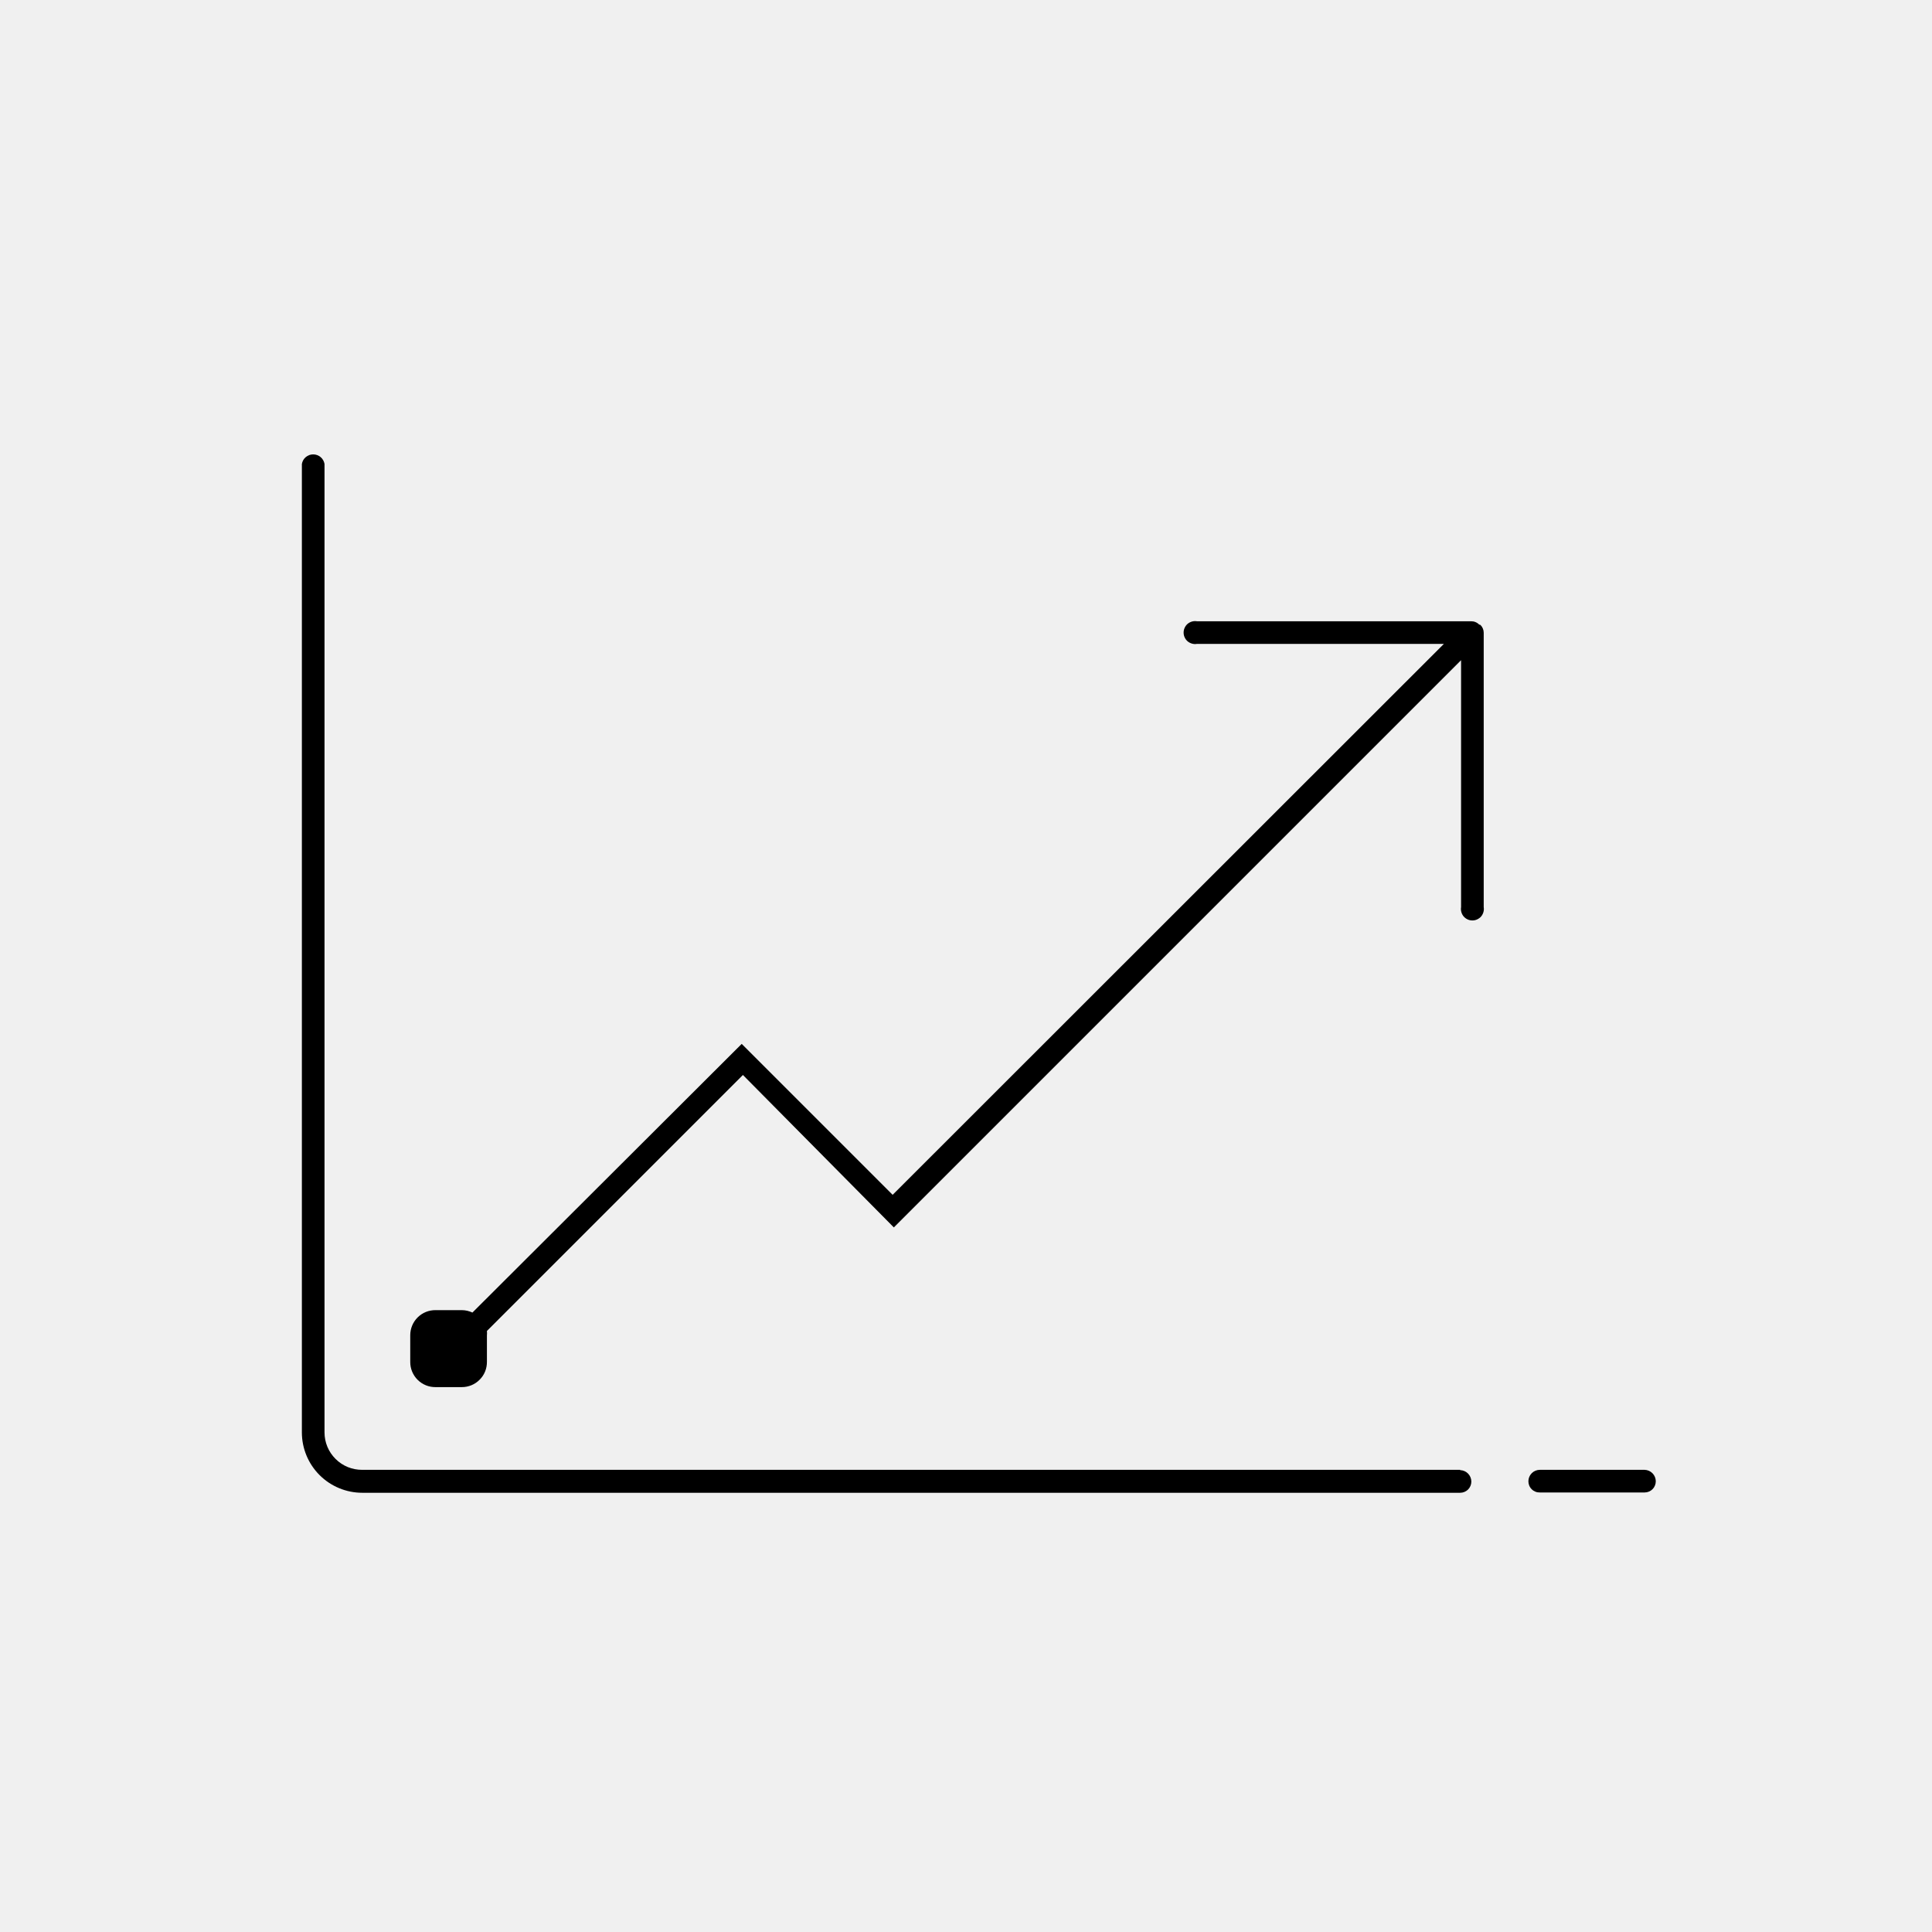
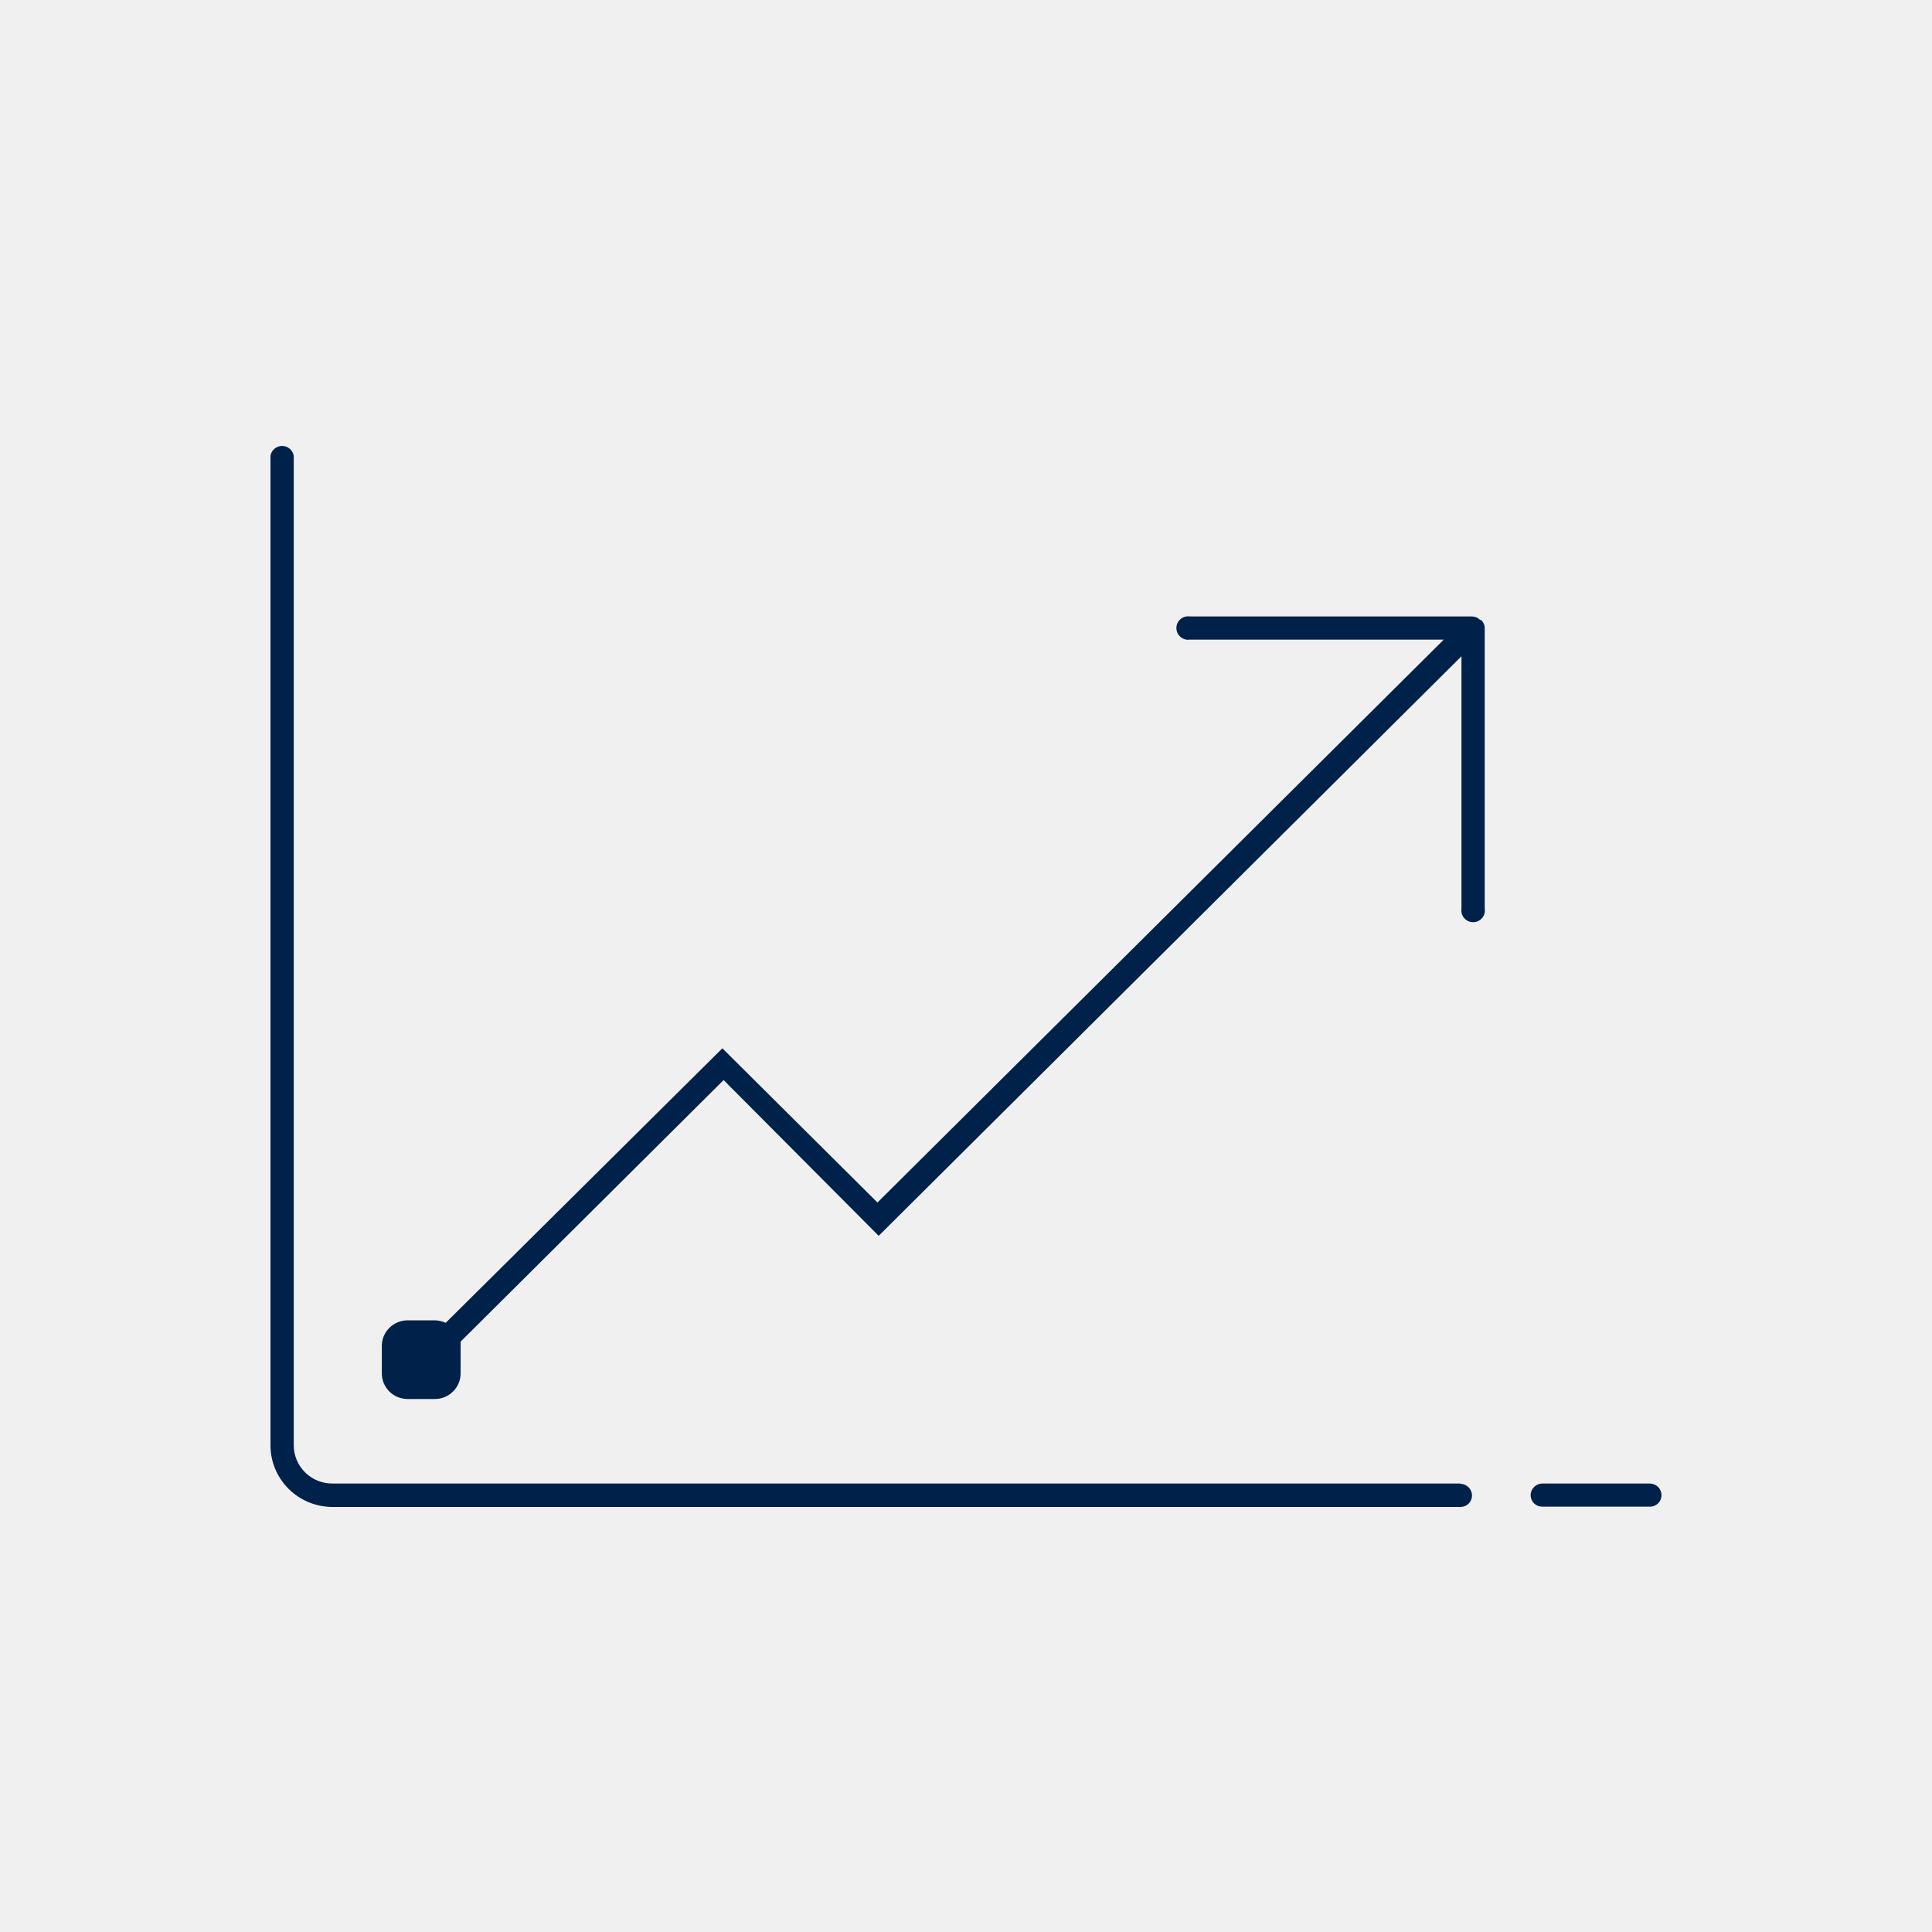
- <svg xmlns="http://www.w3.org/2000/svg" width="64" height="64" viewBox="0 0 64 64" fill="none">
-   <g clip-path="url(#clip0_27_2322)">
-     <path d="M48.37 48.69H12C11.836 48.691 11.674 48.66 11.522 48.599C11.371 48.537 11.233 48.446 11.117 48.33C11.001 48.215 10.908 48.078 10.845 47.927C10.782 47.776 10.75 47.614 10.75 47.45V15.37C10.735 15.281 10.69 15.2 10.621 15.142C10.552 15.084 10.465 15.052 10.375 15.052C10.285 15.052 10.198 15.084 10.129 15.142C10.06 15.2 10.015 15.281 10 15.37V47.45C10 47.98 10.211 48.489 10.586 48.864C10.961 49.239 11.47 49.45 12 49.45H48.37C48.468 49.45 48.562 49.411 48.632 49.342C48.701 49.272 48.74 49.178 48.74 49.08C48.74 48.981 48.701 48.886 48.632 48.815C48.563 48.744 48.469 48.703 48.37 48.7" fill="black" />
-     <path d="M49 20.69C48.965 20.654 48.923 20.626 48.876 20.607C48.83 20.588 48.78 20.579 48.73 20.58H39.65C39.596 20.571 39.54 20.574 39.487 20.589C39.434 20.604 39.384 20.63 39.342 20.665C39.3 20.701 39.267 20.745 39.244 20.796C39.22 20.846 39.209 20.9 39.209 20.955C39.209 21.01 39.22 21.065 39.244 21.115C39.267 21.165 39.3 21.209 39.342 21.245C39.384 21.28 39.434 21.306 39.487 21.321C39.54 21.336 39.596 21.339 39.65 21.33H47.83L29.57 39.58L24.57 34.58L15.65 43.48C15.54 43.429 15.421 43.401 15.3 43.4H14.43C14.32 43.399 14.211 43.419 14.109 43.46C14.007 43.501 13.915 43.562 13.836 43.64C13.758 43.717 13.696 43.809 13.654 43.91C13.612 44.011 13.59 44.12 13.59 44.23V45.11C13.589 45.221 13.609 45.331 13.651 45.433C13.693 45.536 13.755 45.629 13.833 45.707C13.911 45.785 14.004 45.847 14.107 45.889C14.209 45.931 14.319 45.951 14.43 45.95H15.3C15.41 45.95 15.518 45.928 15.62 45.886C15.721 45.844 15.813 45.782 15.89 45.703C15.968 45.625 16.029 45.533 16.07 45.431C16.111 45.329 16.131 45.22 16.13 45.11V44.24C16.135 44.19 16.135 44.14 16.13 44.09L24.61 35.61L29.61 40.66L48.4 21.87V30.05C48.391 30.104 48.394 30.16 48.409 30.213C48.423 30.266 48.45 30.316 48.485 30.358C48.521 30.399 48.565 30.433 48.615 30.456C48.665 30.48 48.72 30.491 48.775 30.491C48.83 30.491 48.884 30.48 48.934 30.456C48.984 30.433 49.029 30.399 49.065 30.358C49.1 30.316 49.126 30.266 49.141 30.213C49.156 30.16 49.159 30.104 49.15 30.05V20.96C49.15 20.912 49.14 20.863 49.121 20.819C49.102 20.774 49.075 20.734 49.04 20.7" fill="black" />
-     <path d="M54.48 48.69H51.01C50.909 48.69 50.812 48.73 50.741 48.801C50.67 48.873 50.63 48.969 50.63 49.07C50.63 49.119 50.64 49.168 50.659 49.214C50.678 49.26 50.706 49.301 50.742 49.335C50.777 49.37 50.819 49.397 50.865 49.415C50.911 49.433 50.961 49.441 51.01 49.44H54.48C54.578 49.44 54.672 49.401 54.742 49.332C54.811 49.262 54.85 49.168 54.85 49.07C54.85 48.971 54.811 48.876 54.742 48.805C54.673 48.734 54.579 48.693 54.48 48.69Z" fill="black" />
-   </g>
-   <defs>
-     <clipPath id="clip0_27_2322">
-       <rect width="44.85" height="34.45" fill="white" transform="translate(10 15)" />
-     </clipPath>
-   </defs>
+ <svg xmlns="http://www.w3.org/2000/svg" width="100" height="100" viewBox="0 0 100 100" fill="none">
+   <path d="M75.597 76.787H17.211C16.948 76.789 16.687 76.739 16.444 76.641C16.201 76.542 15.979 76.396 15.793 76.212C15.606 76.028 15.458 75.809 15.357 75.568C15.256 75.327 15.204 75.068 15.204 74.807V23.591C15.181 23.449 15.107 23.32 14.997 23.226C14.887 23.133 14.747 23.082 14.602 23.082C14.457 23.082 14.317 23.133 14.207 23.226C14.097 23.32 14.023 23.449 14 23.591V74.807C14 75.654 14.338 76.466 14.94 77.065C15.543 77.663 16.359 78 17.211 78H75.597C75.755 78 75.906 77.938 76.017 77.827C76.129 77.716 76.191 77.566 76.191 77.409C76.191 77.251 76.129 77.099 76.018 76.986C75.907 76.872 75.756 76.807 75.597 76.802" fill="#002149" />
+   <path d="M76.609 32.084C76.552 32.027 76.485 31.982 76.41 31.952C76.335 31.922 76.256 31.907 76.175 31.908H61.599C61.511 31.894 61.422 31.899 61.337 31.922C61.252 31.946 61.172 31.988 61.105 32.045C61.038 32.102 60.983 32.172 60.946 32.252C60.909 32.332 60.89 32.419 60.89 32.507C60.89 32.595 60.909 32.682 60.946 32.762C60.983 32.842 61.038 32.913 61.105 32.969C61.172 33.026 61.252 33.068 61.337 33.092C61.422 33.115 61.511 33.12 61.599 33.106H74.73L45.417 62.242L37.39 54.26L23.07 68.469C22.894 68.387 22.703 68.343 22.508 68.341H21.112C20.935 68.339 20.76 68.371 20.597 68.437C20.433 68.503 20.285 68.6 20.159 68.723C20.034 68.847 19.934 68.993 19.866 69.155C19.798 69.317 19.763 69.491 19.763 69.666V71.071C19.761 71.248 19.794 71.423 19.861 71.587C19.928 71.75 20.028 71.899 20.153 72.024C20.279 72.149 20.428 72.248 20.593 72.314C20.758 72.381 20.934 72.414 21.112 72.412H22.508C22.685 72.412 22.859 72.377 23.022 72.31C23.185 72.242 23.332 72.143 23.456 72.018C23.58 71.894 23.678 71.746 23.744 71.583C23.81 71.42 23.843 71.246 23.841 71.071V69.682C23.848 69.602 23.848 69.522 23.841 69.442L37.454 55.904L45.481 63.966L75.645 33.968V47.027C75.631 47.114 75.636 47.203 75.66 47.288C75.683 47.373 75.725 47.451 75.782 47.518C75.84 47.585 75.911 47.639 75.991 47.676C76.072 47.713 76.159 47.732 76.247 47.732C76.336 47.732 76.423 47.713 76.504 47.676C76.584 47.639 76.655 47.585 76.712 47.518C76.77 47.451 76.811 47.373 76.835 47.288C76.859 47.203 76.864 47.114 76.849 47.027V32.515C76.85 32.438 76.834 32.361 76.804 32.29C76.773 32.218 76.729 32.154 76.673 32.1" fill="#002149" />
+   <path d="M85.406 76.787H79.835C79.674 76.787 79.519 76.85 79.404 76.964C79.29 77.078 79.225 77.232 79.225 77.393C79.225 77.472 79.241 77.55 79.272 77.623C79.303 77.696 79.348 77.762 79.405 77.817C79.462 77.872 79.529 77.915 79.603 77.944C79.677 77.972 79.756 77.986 79.835 77.984H85.406C85.564 77.984 85.715 77.922 85.826 77.811C85.938 77.7 86 77.55 86 77.393C86 77.235 85.938 77.083 85.827 76.97C85.716 76.856 85.565 76.791 85.406 76.787Z" fill="#002149" />
</svg>
